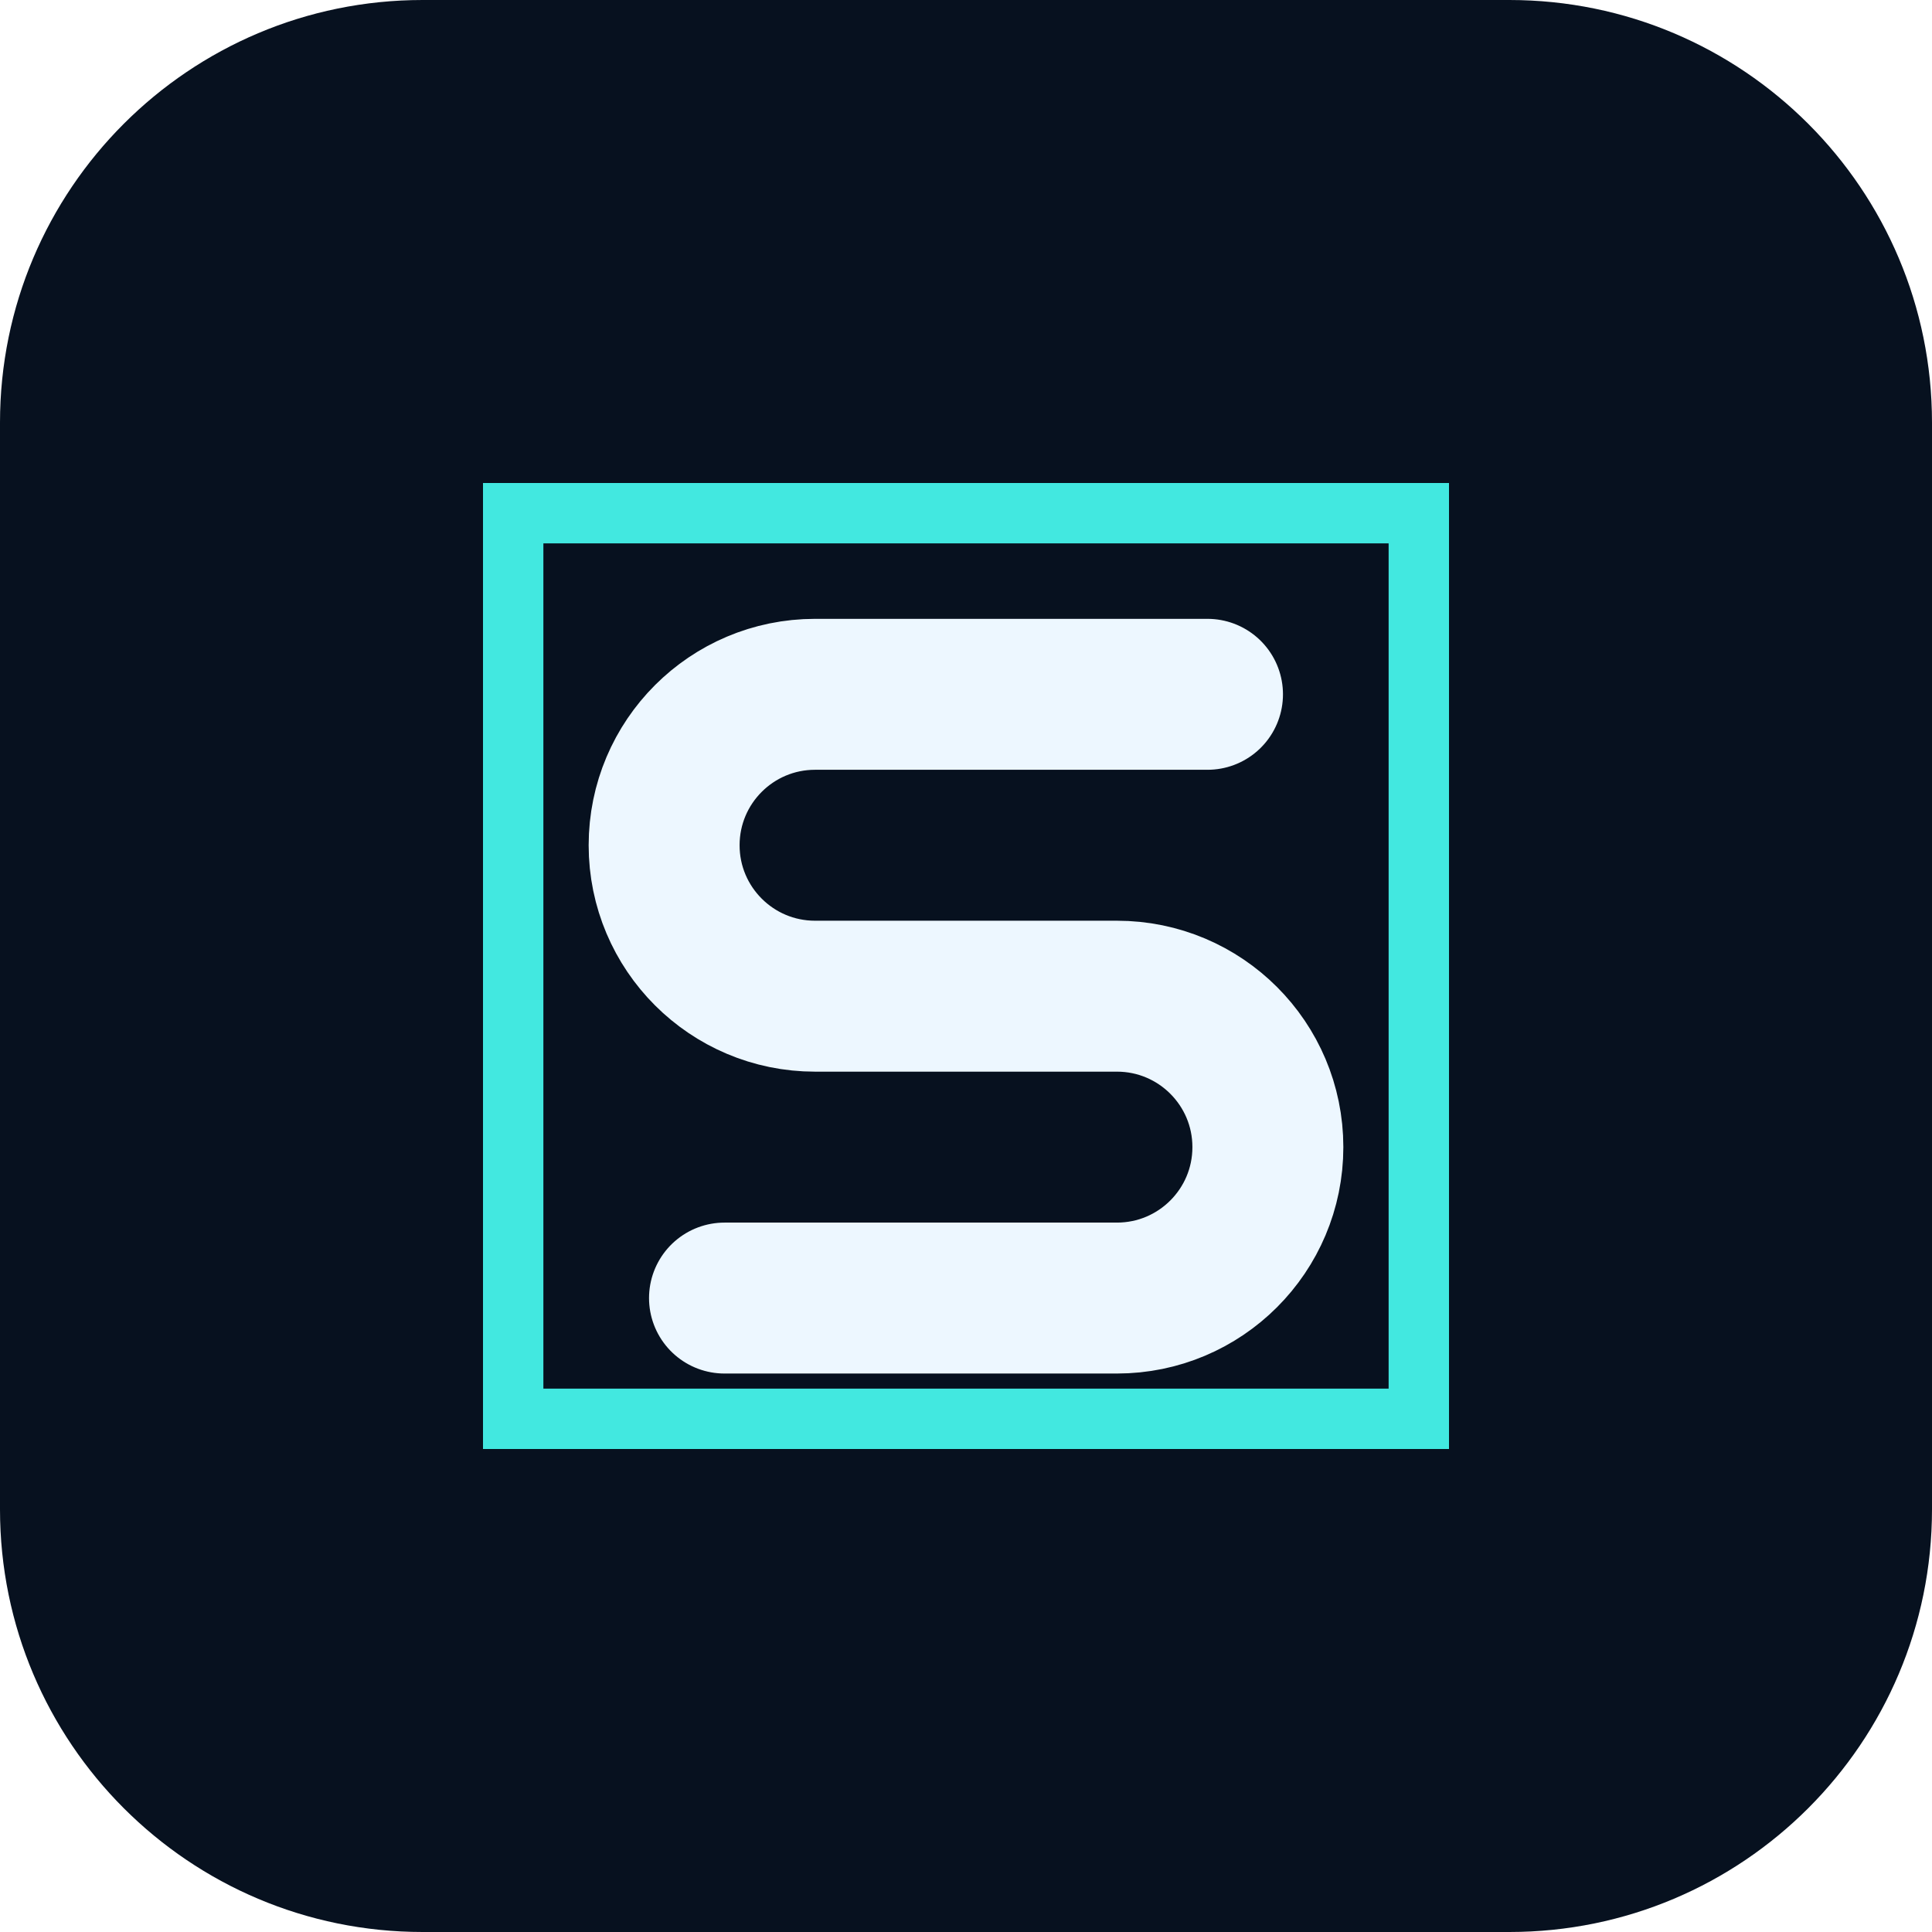
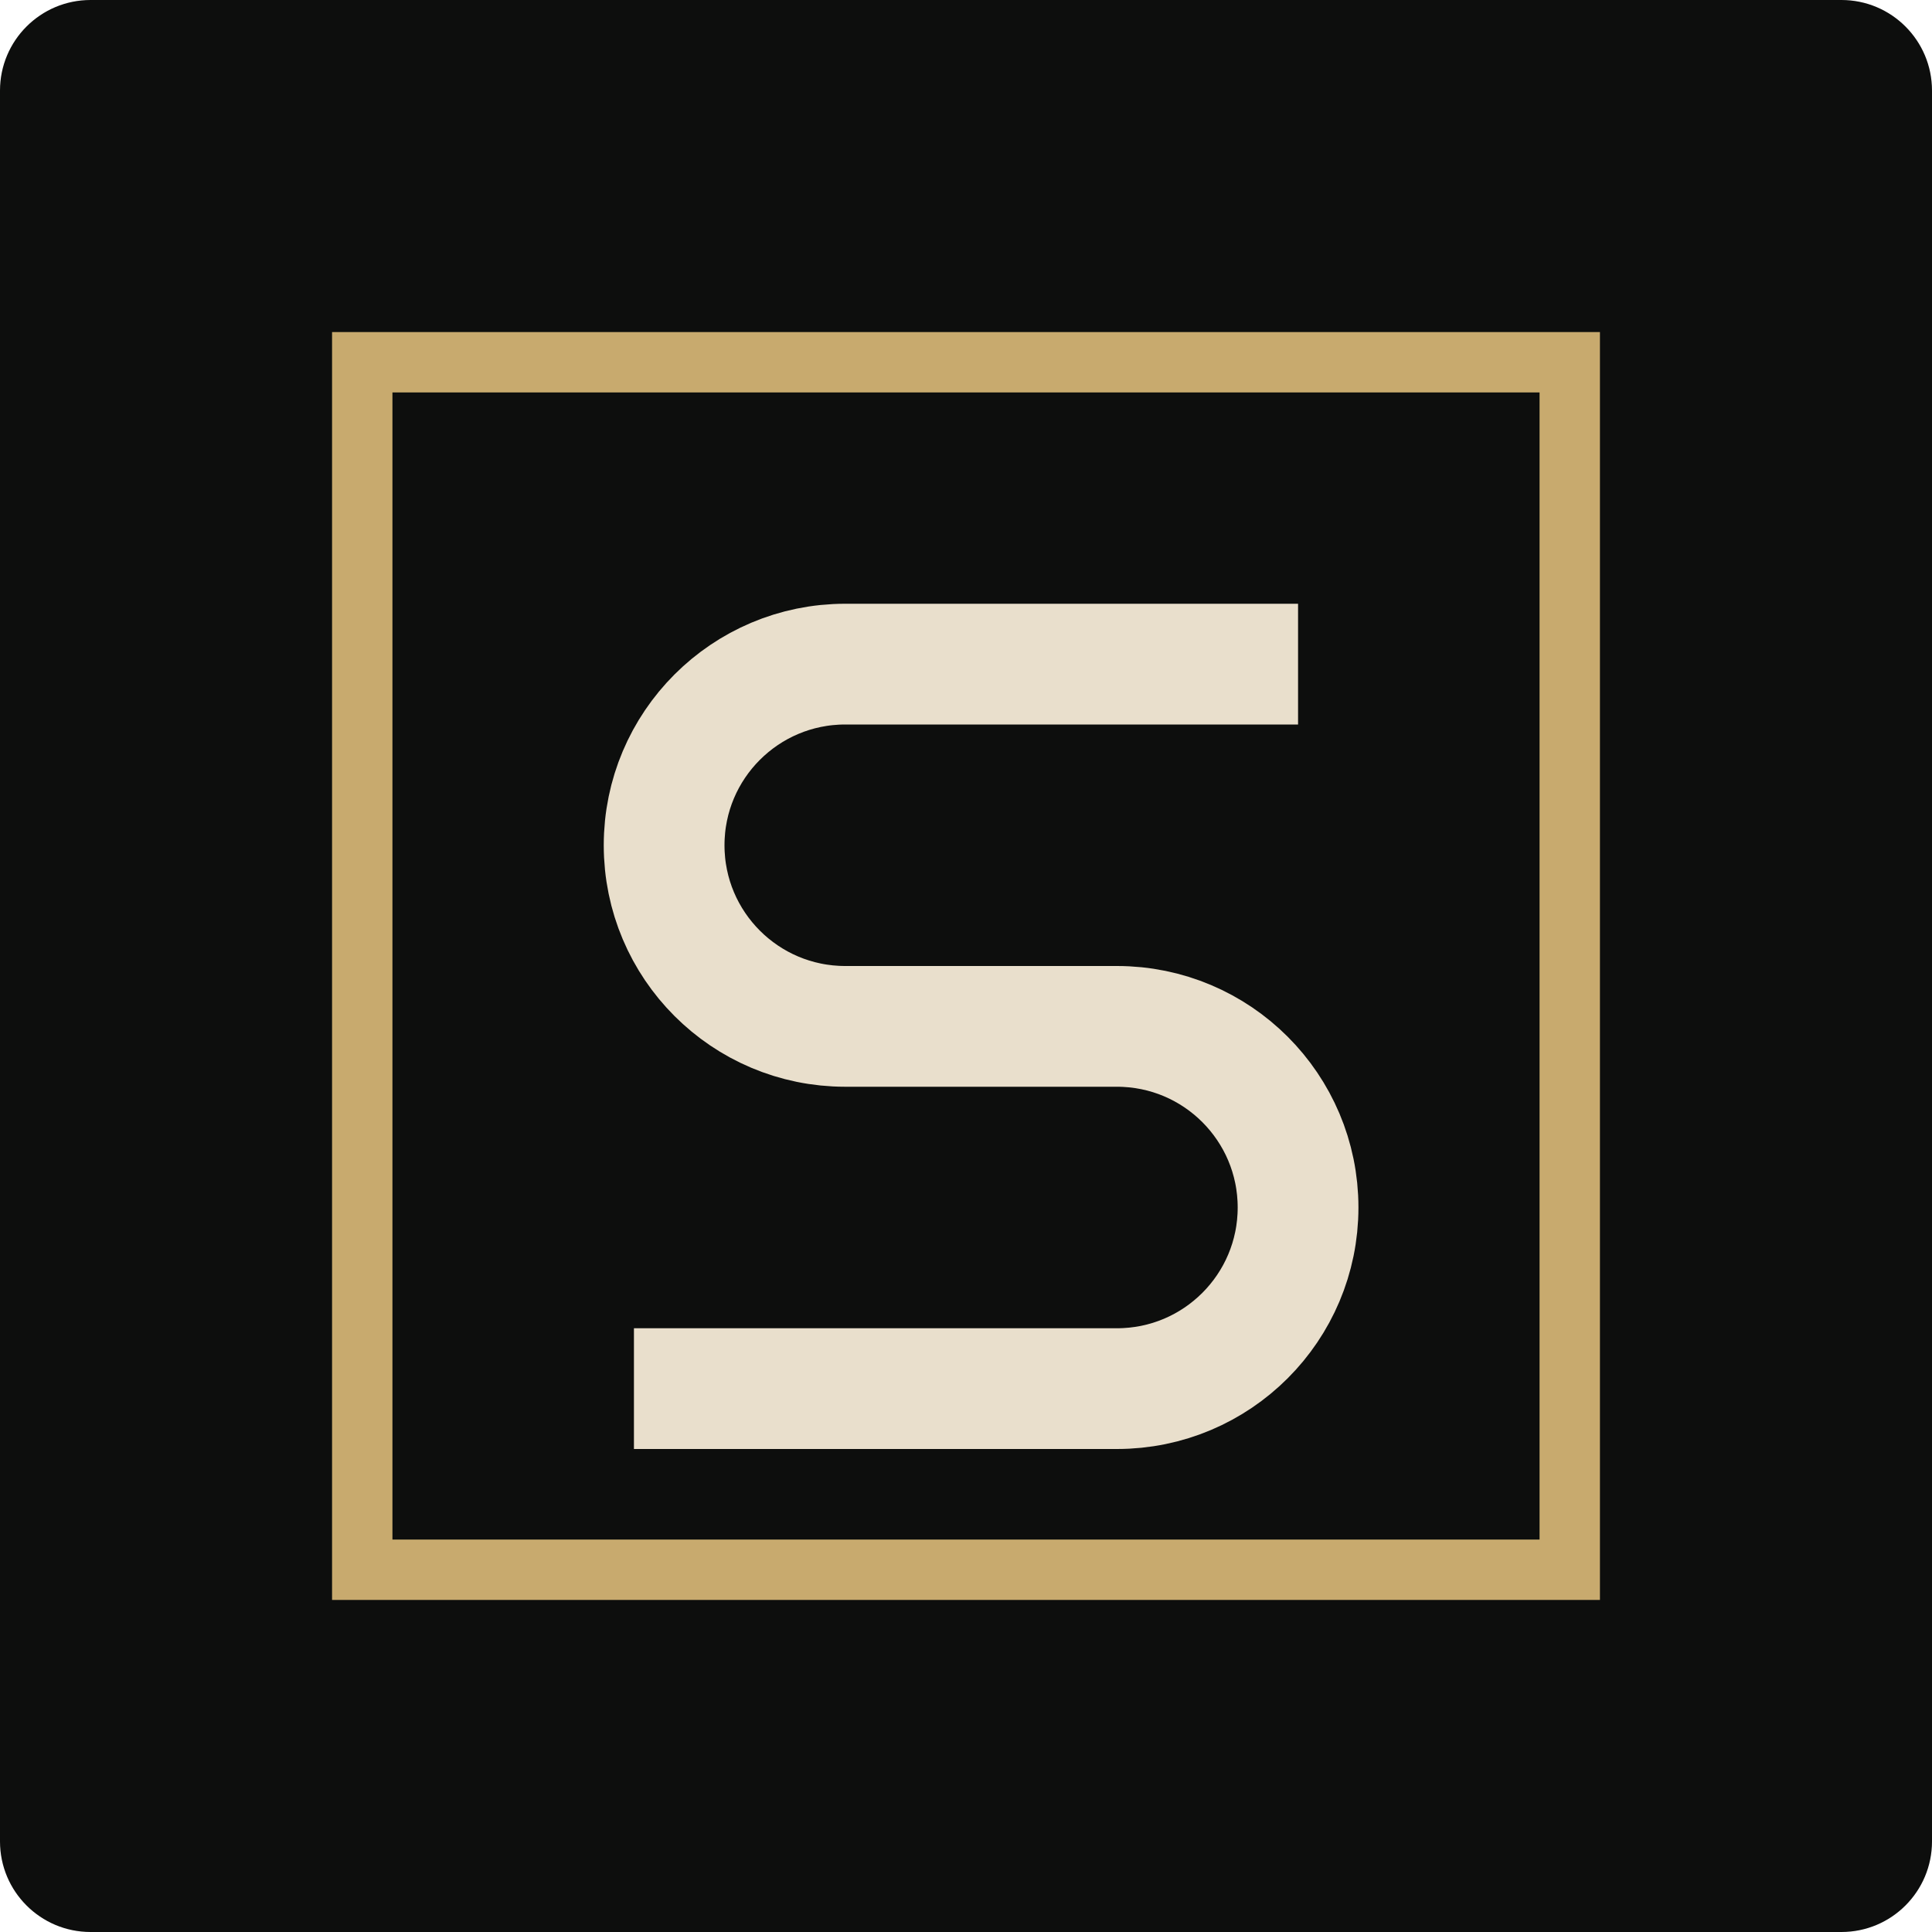
<svg xmlns="http://www.w3.org/2000/svg" viewBox="0 0 64 64">
-   <rect width="64" height="64" rx="14" fill="#07111f" />
-   <path d="M17 17h30v30H17z" fill="none" stroke="#42e8e0" stroke-width="2" />
-   <path d="M40 23H27a5 5 0 0 0 0 10h10a5 5 0 0 1 0 10H24" fill="none" stroke="#edf7ff" stroke-width="5" stroke-linecap="round" />
+   <rect width="64" height="64" rx="3" fill="#0d0e0d" />
+   <path d="M12 12h40v40H12z" fill="none" stroke="#c8aa6e" stroke-width="2" />
+   <path d="M41 22H28a6 6 0 0 0 0 12h9a6 6 0 0 1 0 12H23" fill="none" stroke="#e9dfcc" stroke-width="4" stroke-linecap="square" />
</svg>
